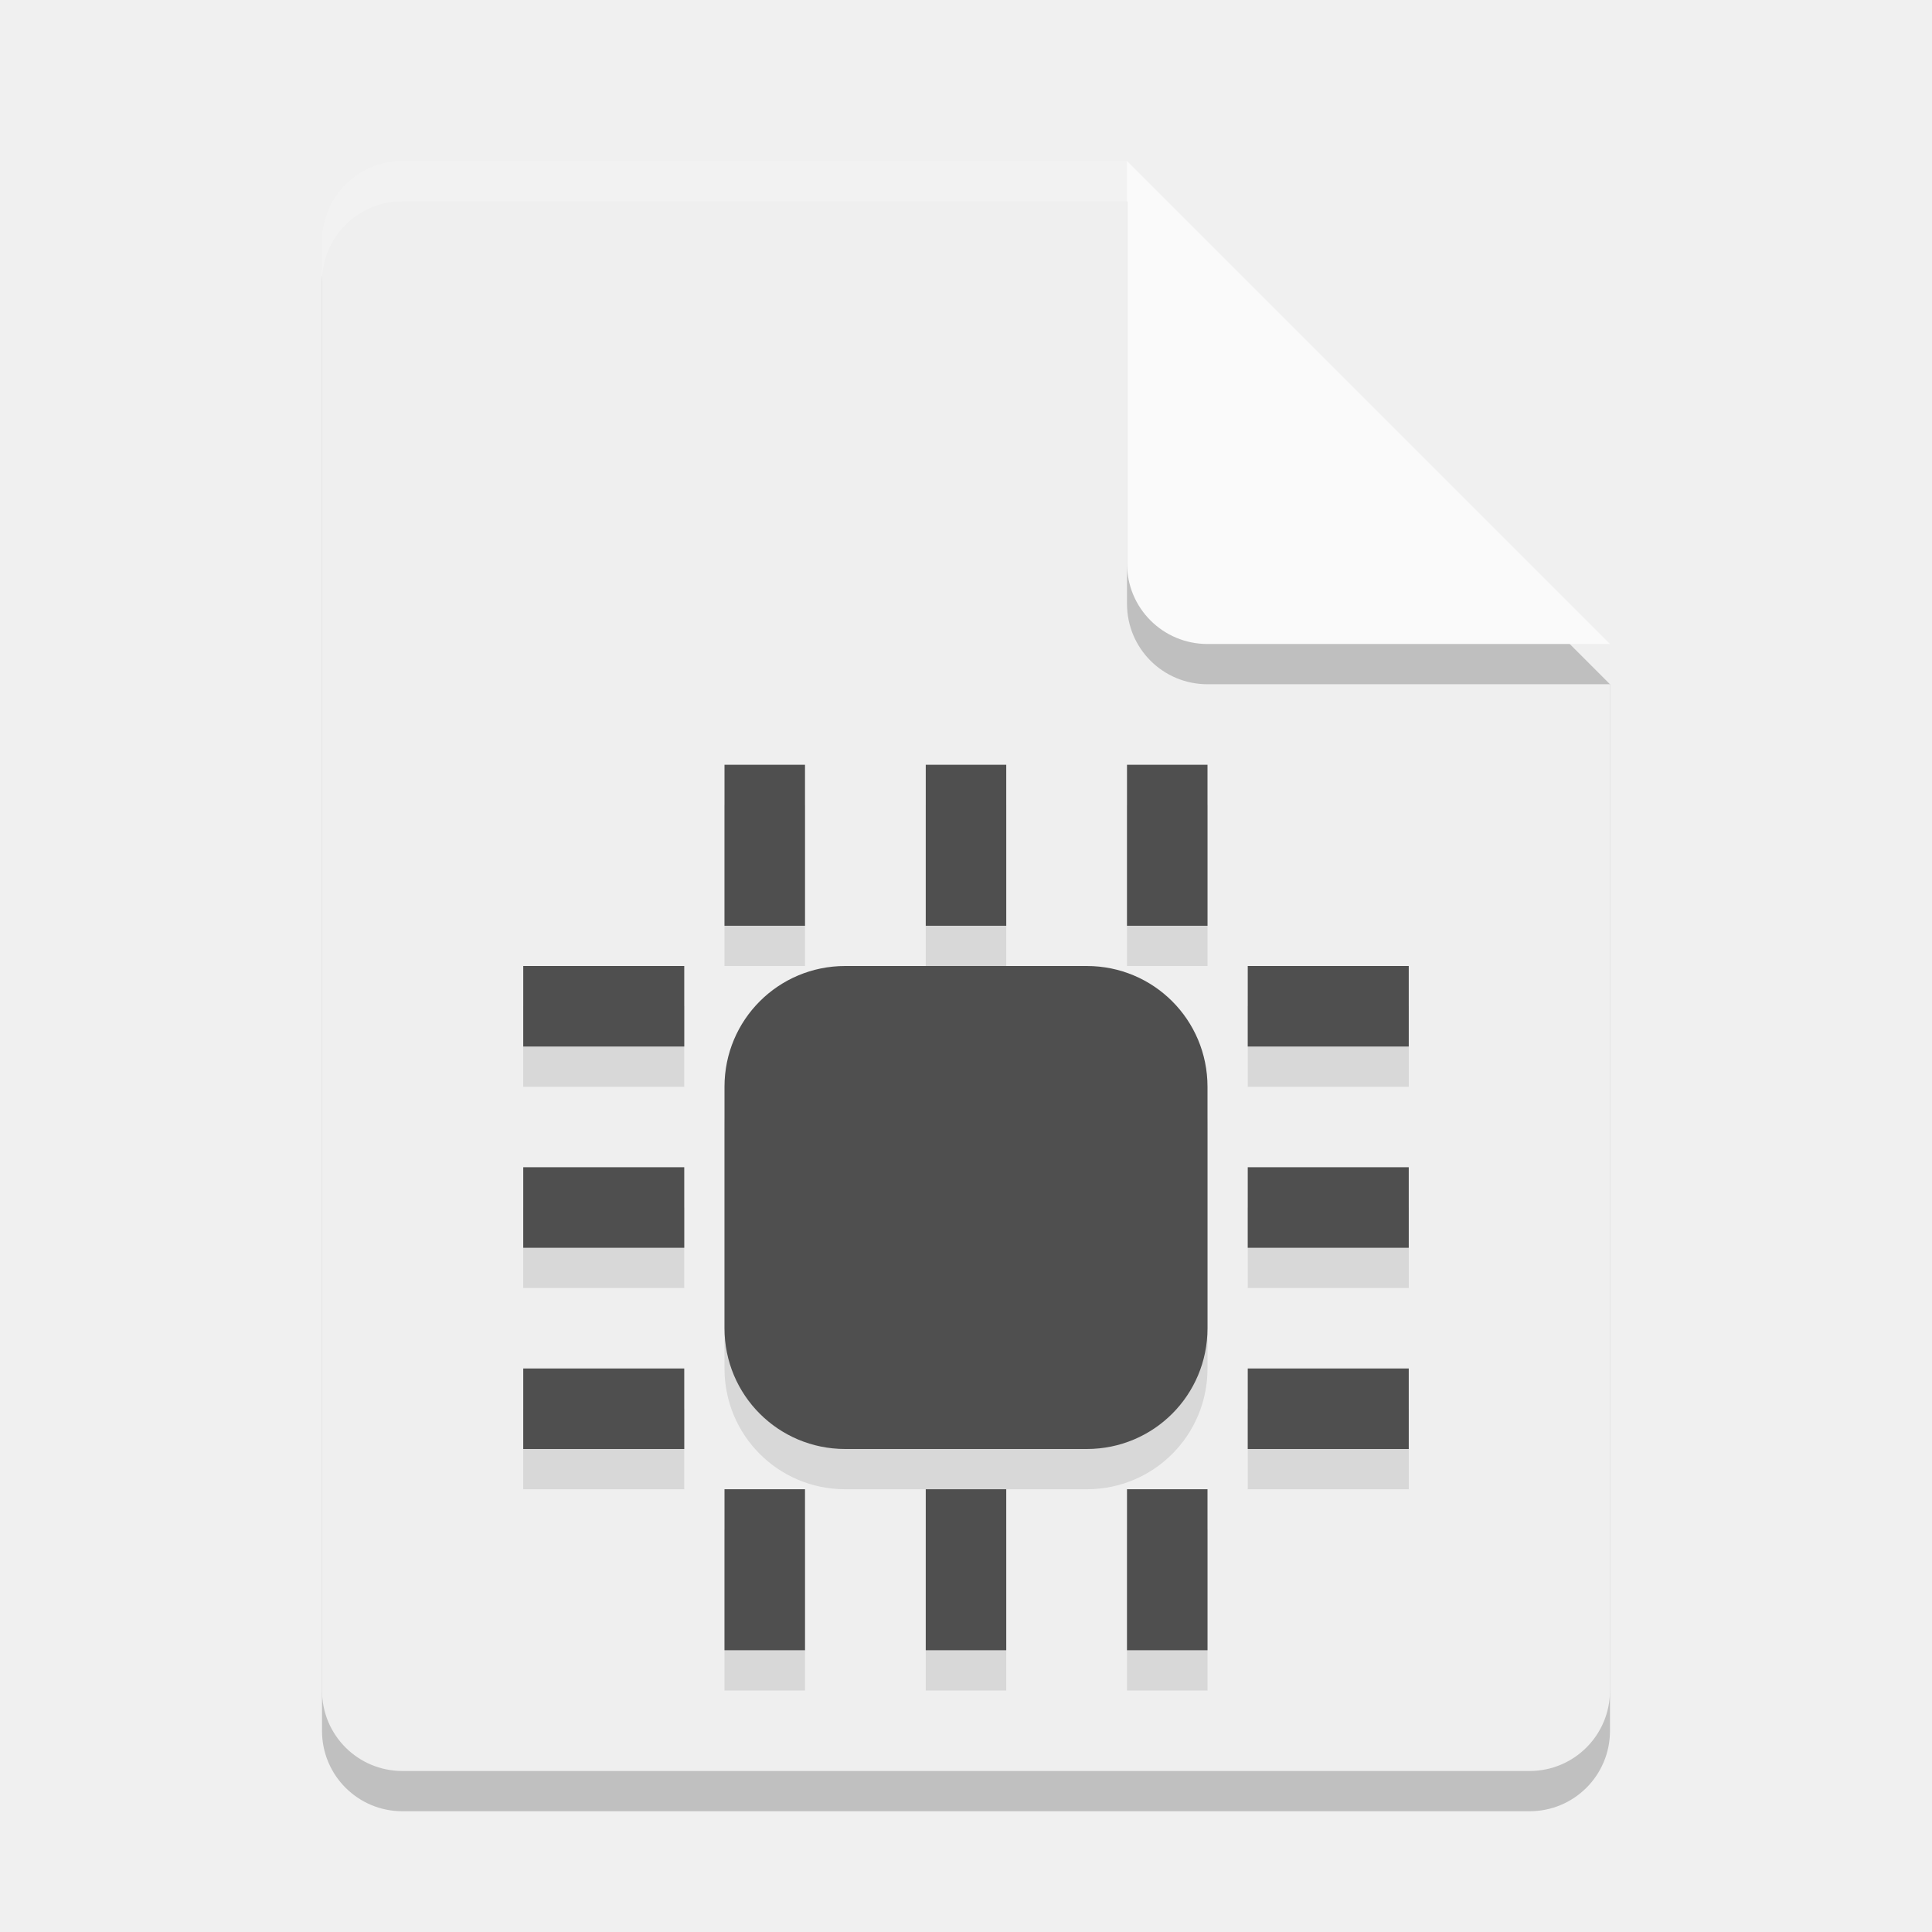
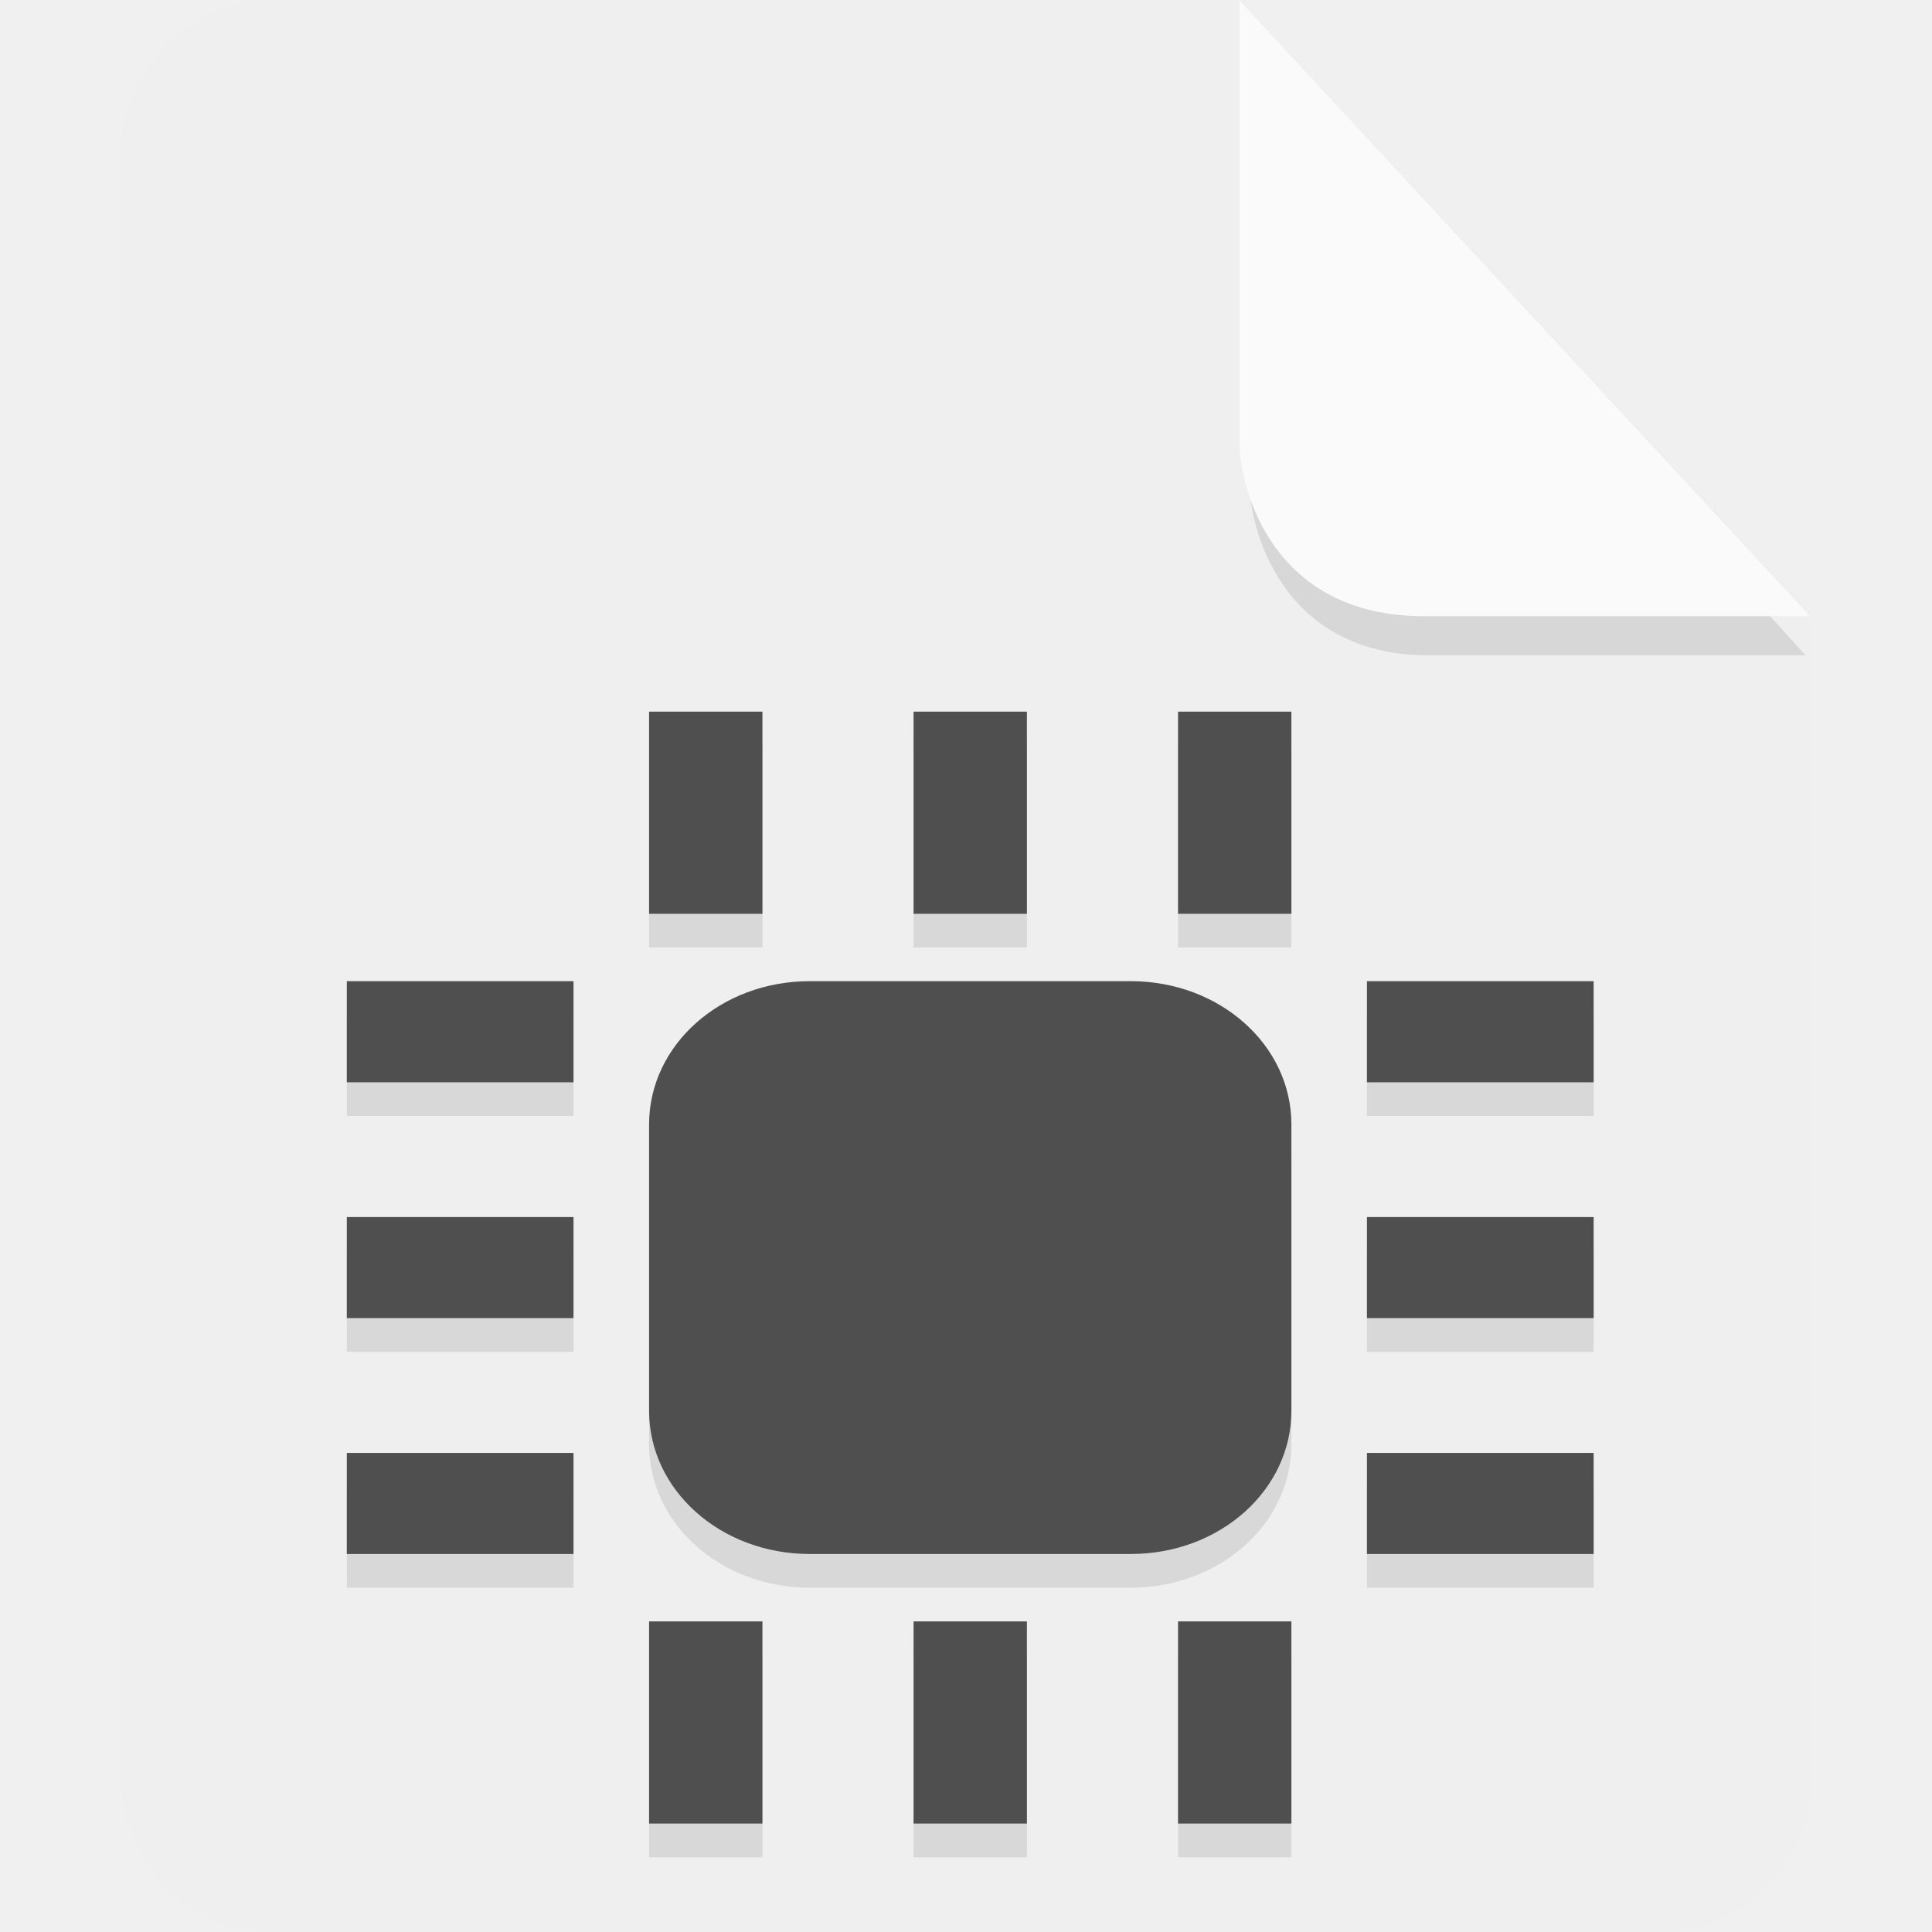
- <svg xmlns="http://www.w3.org/2000/svg" width="48" height="48" version="1.1">
-   <path style="opacity:0.2" d="M 10,5 C 8.892,5 8,5.892 8,7 V 43 C 8,44.108 8.892,45 10,45 H 38 C 39.108,45 40,44.108 40,43 V 17 L 28,5 Z" />
-   <path style="fill:#efefef" d="M 10,4 C 8.892,4 8,4.892 8,6 V 42 C 8,43.108 8.892,44 10,44 H 38 C 39.108,44 40,43.108 40,42 V 16 L 30,14 28,4 Z" />
-   <path style="opacity:0.1" d="m 23,20 v 4 h 2 v -4 z m -5,0 v 4 h 2 v -4 z m 10,0 v 4 h 2 v -4 z m -15,5 v 2 h 4 v -2 z m 8,0 c -1.662,0 -3,1.338 -3,3 v 6 c 0,1.662 1.338,3 3,3 h 6 c 1.662,0 3,-1.338 3,-3 v -6 c 0,-1.662 -1.338,-3 -3,-3 z m 10,0 v 2 h 4 v -2 z m -18,5 v 2 h 4 v -2 z m 18,0 v 2 h 4 v -2 z m -18,5 v 2 h 4 v -2 z m 18,0 v 2 h 4 v -2 z m -13,3 v 4 h 2 v -4 z m 5,0 v 4 h 2 v -4 z m 5,0 v 4 h 2 v -4 z" />
-   <path style="opacity:0.2" d="M 40,17 28,5 V 15 C 28,16.108 28.892,17 30,17 Z" />
-   <path style="fill:#fafafa" d="M 40,16 28,4 V 14 C 28,15.108 28.892,16 30,16 Z" />
-   <path style="opacity:0.2;fill:#ffffff" d="M 10 4 C 8.892 4 8 4.892 8 6 L 8 7 C 8 5.892 8.892 5 10 5 L 28 5 L 28 4 L 10 4 z" />
-   <path style="fill:#4f4f4f" d="m 23,19 v 4 h 2 v -4 z m -5,0 v 4 h 2 v -4 z m 10,0 v 4 h 2 v -4 z m -15,5 v 2 h 4 v -2 z m 8,0 c -1.662,0 -3,1.338 -3,3 v 6 c 0,1.662 1.338,3 3,3 h 6 c 1.662,0 3,-1.338 3,-3 v -6 c 0,-1.662 -1.338,-3 -3,-3 z m 10,0 v 2 h 4 v -2 z m -18,5 v 2 h 4 v -2 z m 18,0 v 2 h 4 v -2 z m -18,5 v 2 h 4 v -2 z m 18,0 v 2 h 4 v -2 z m -13,3 v 4 h 2 v -4 z m 5,0 v 4 h 2 v -4 z m 5,0 v 4 h 2 v -4 z" />
+ <svg xmlns="http://www.w3.org/2000/svg" id="_图层_1" data-name="图层_1" version="1.1" viewBox="0 0 128 128" width="48" height="48" xml:space="preserve">
+   <defs id="defs1">
+     <style id="style1">
+       .st0 {
+         fill: #0071e9;
+       }
+ 
+       .st1 {
+         fill: #fff;
+       }
+ 
+       .st2 {
+         fill: #5aaaff;
+         isolation: isolate;
+         opacity: .5;
+       }
+     </style>
+   </defs>
+   <path class="st0" d="M18.2,0c-5.6,0-10.2,4.6-10.2,10.2v107.6c0,5.6,4.6,10.2,10.2,10.2h91.6c5.6,0,10.2-4.6,10.2-10.2V40.6L82.2,0H18.2Z" id="path1" style="fill:#efefef;fill-opacity:1" />
+   <path class="st2" d="m 82.761,2.62 v 29.2 c 0,3.2 2.146,11.6 11.898,11.6 h 24.966 z" id="path2" style="fill:#bfbfbf;fill-opacity:1;stroke-width:0.988" />
+   <path class="st2" d="M 82.117,0.023 V 29.223 c 0,3.2 2.2,11.6 12.2,11.6 h 25.6 z" id="path2-3" style="opacity:1;isolation:isolate;fill:#fafafa;fill-opacity:1" />
+   <g id="g1" transform="matrix(2.503184,0,0,2.232305,-17.07278,-6.427909)">
+     <path style="opacity:0.1" d="m 24,25 v 6 h 3 v -6 z m 7,0 v 6 h 3 v -6 z m 7,0 v 6 h 3 v -6 z m -22,8 v 3 h 6 v -3 z m 12.25,0 C 25.895,33 24,34.895 24,37.25 v 8.5 c 0,2.354 1.895,4.25 4.25,4.25 h 8.5 C 39.105,50 41,48.105 41,45.75 v -8.5 C 41,34.895 39.105,33 36.75,33 Z M 43,33 v 3 h 6 v -3 z m -27,7 v 3 h 6 v -3 z m 27,0 v 3 h 6 v -3 z m -27,7 v 3 h 6 v -3 z m 27,0 v 3 h 6 v -3 z m -19,5 v 6 h 3 v -6 z m 7,0 v 6 h 3 v -6 z m 7,0 v 6 h 3 v -6 z" id="path3" />
+     <path style="fill:#4f4f4f" d="m 24,24 v 6 h 3 v -6 z m 7,0 v 6 h 3 v -6 z m 7,0 v 6 h 3 v -6 z m -22,8 v 3 h 6 v -3 z m 12.25,0 C 25.895,32 24,33.895 24,36.25 v 8.5 c 0,2.354 1.895,4.25 4.25,4.25 h 8.5 C 39.105,49 41,47.105 41,44.75 v -8.5 C 41,33.895 39.105,32 36.75,32 Z M 43,32 v 3 h 6 v -3 z m -27,7 v 3 h 6 v -3 z m 27,0 v 3 h 6 v -3 z m -27,7 v 3 h 6 v -3 z m 27,0 v 3 h 6 v -3 z m -19,5 v 6 h 3 v -6 z m 7,0 v 6 h 3 v -6 z m 7,0 v 6 h 3 v -6 z" id="path6" />
+   </g>
</svg>
